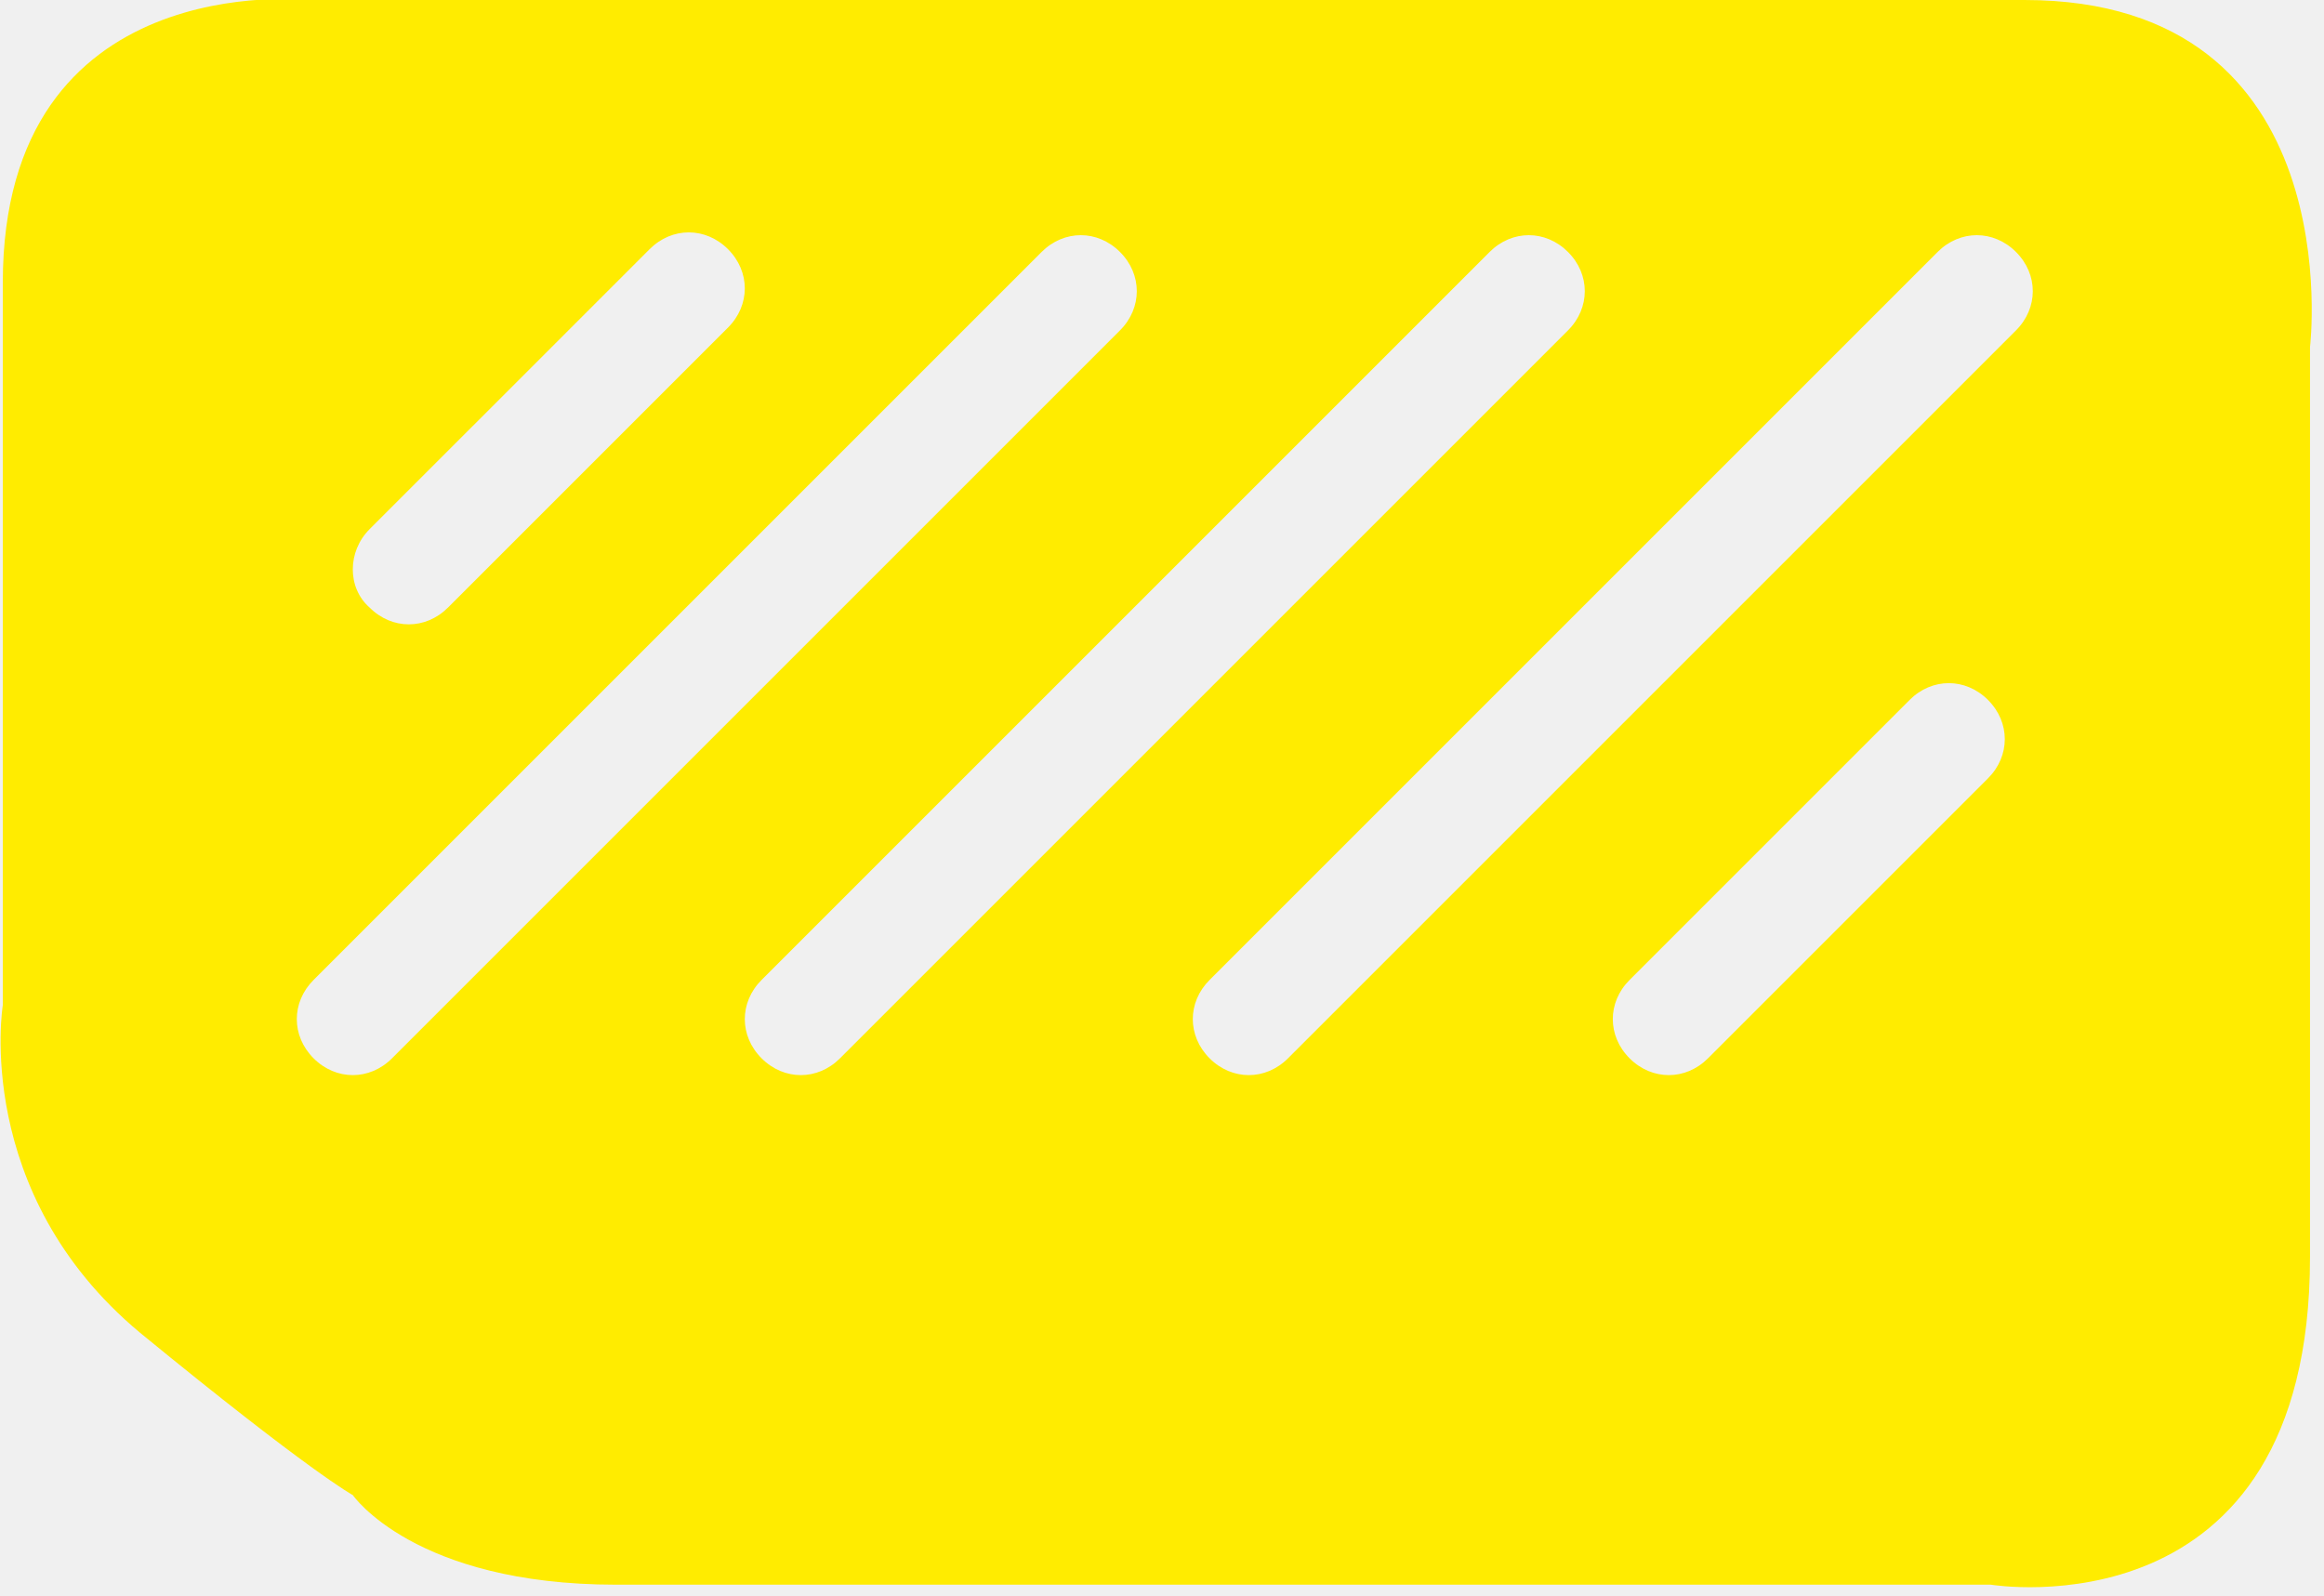
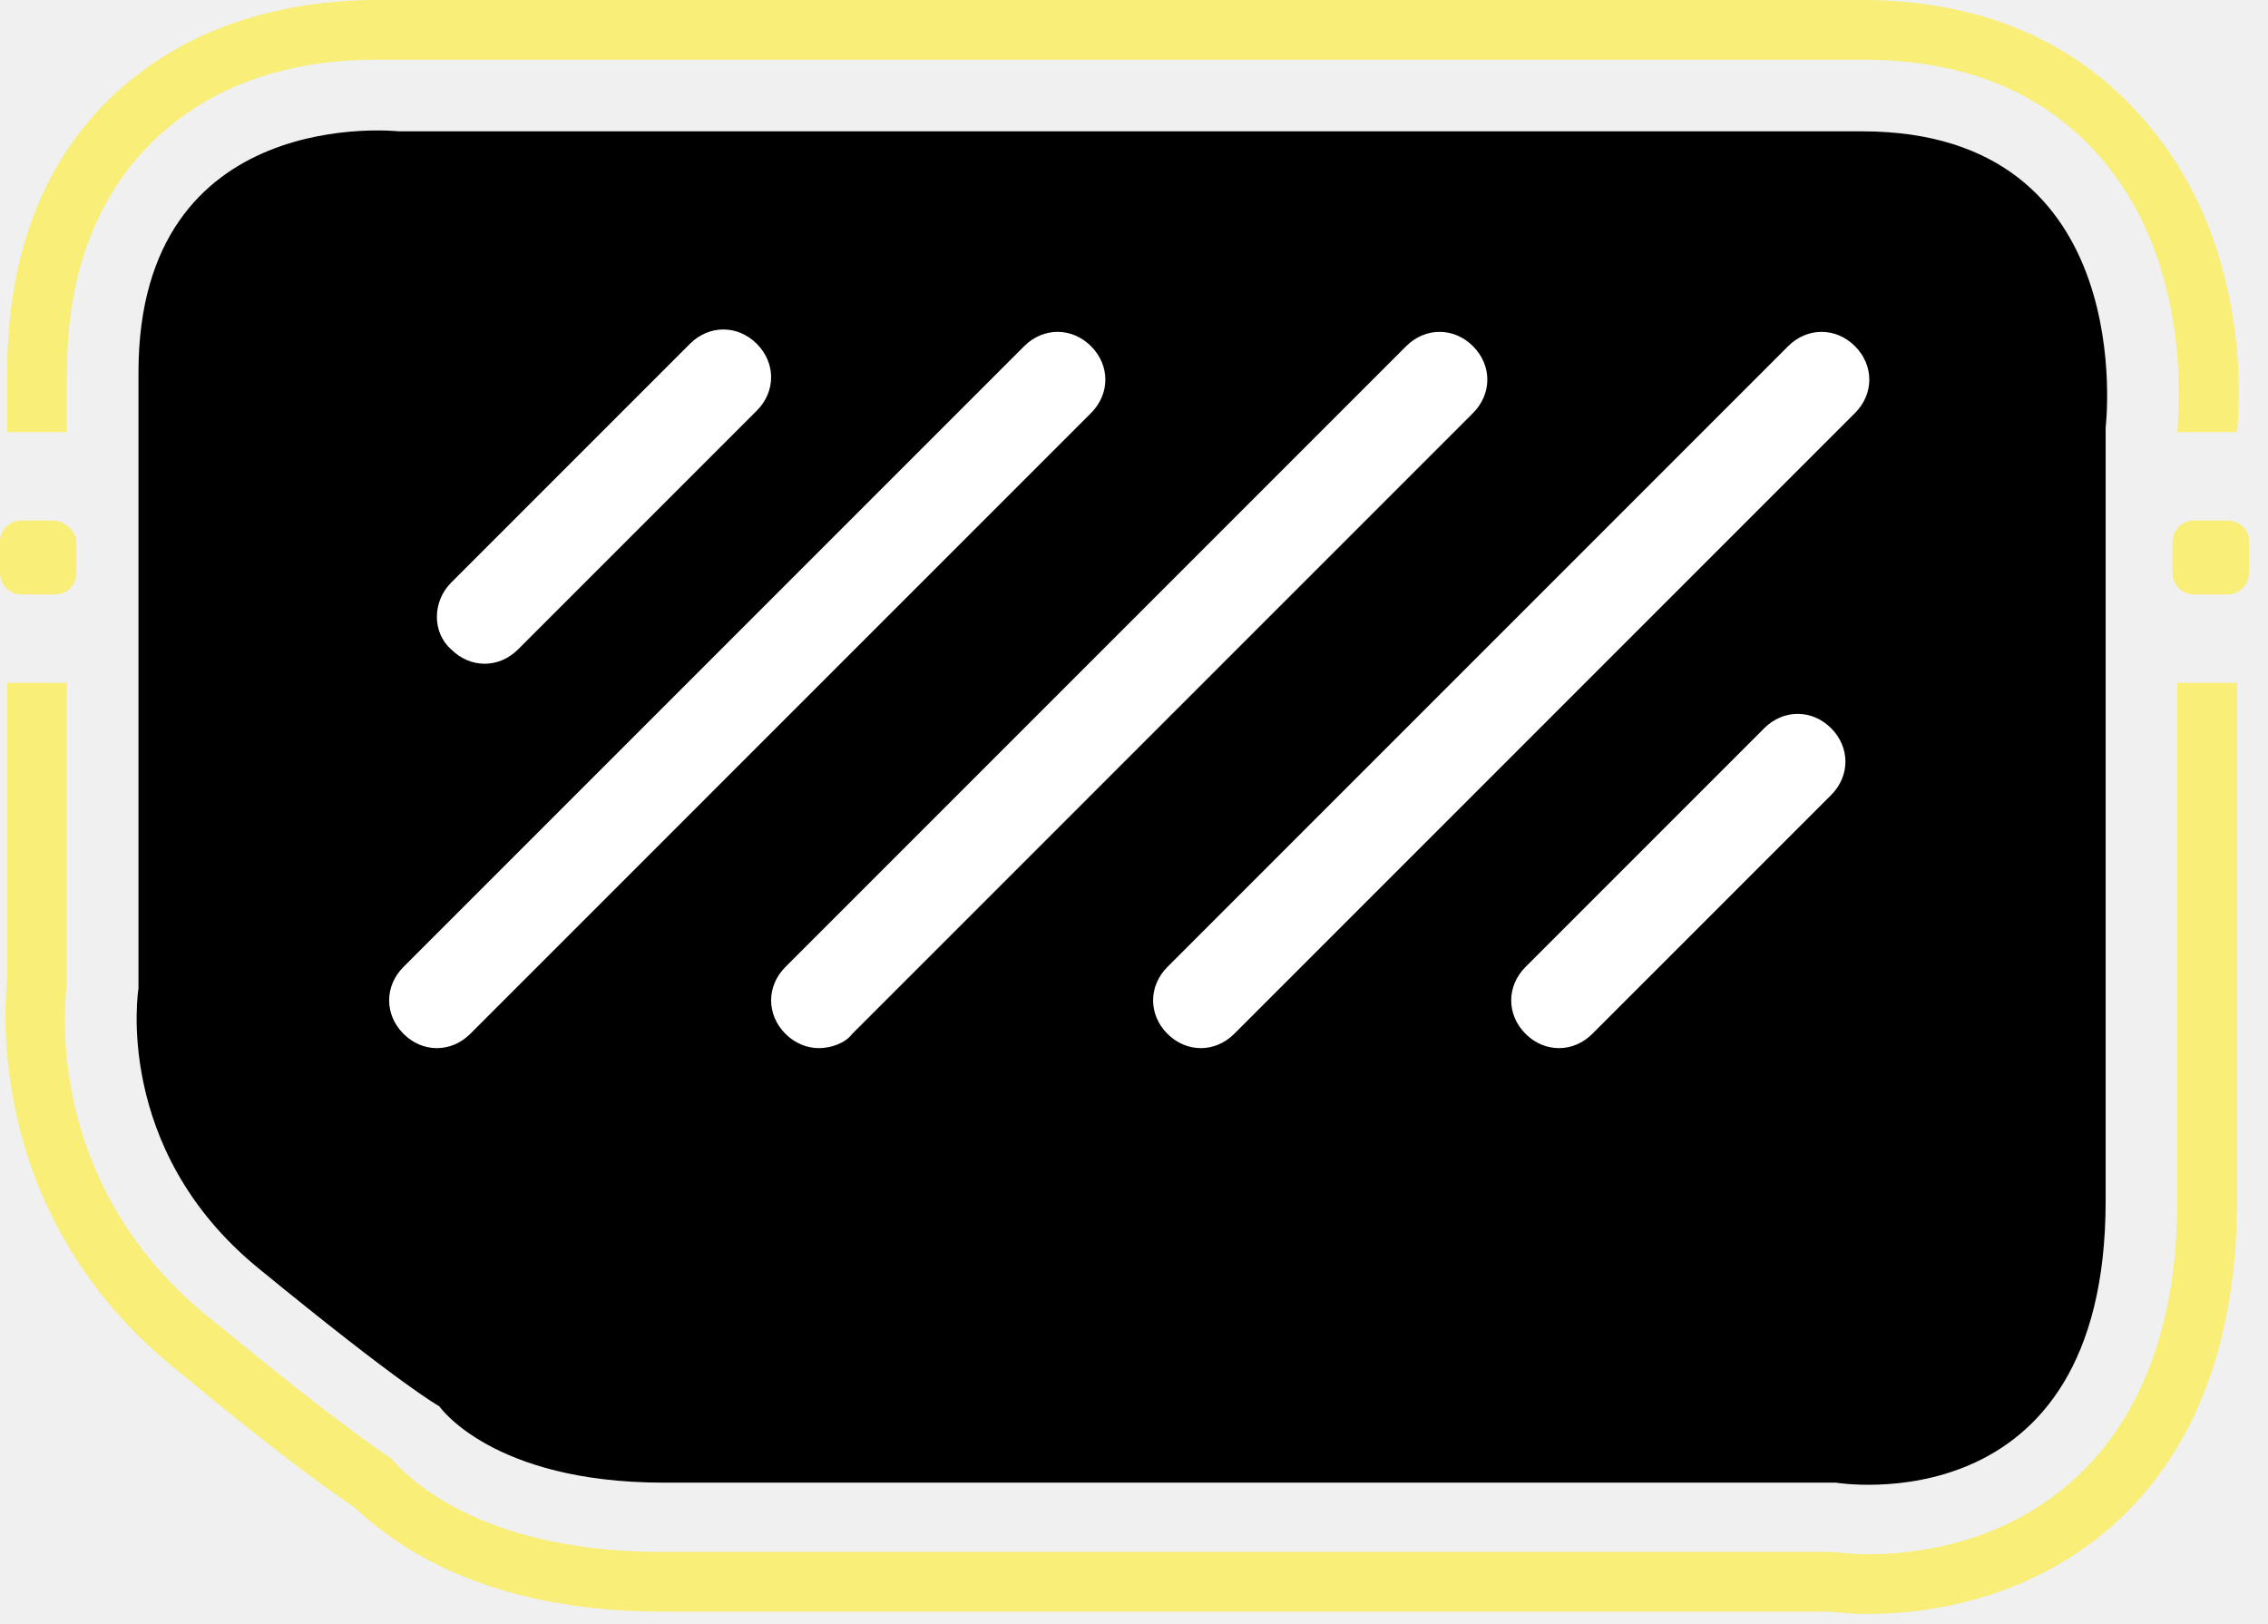
- <svg xmlns="http://www.w3.org/2000/svg" width="83" height="57" viewBox="0 0 83 57" fill="none">
-   <path d="M72.3 2.24672e-05C60.6 2.24672e-05 11 2.24672e-05 11 2.24672e-05C11 2.24672e-05 0.1 -1.2 0.1 10.1C0.1 21.4 0.1 35.9 0.1 35.9C0.1 35.9 -1 42.6 5 47.6C11.1 52.6 12.6 53.4 12.6 53.4C12.6 53.4 14.8 56.6 22 56.6C29.2 56.6 71.1 56.6 71.1 56.6C71.1 56.6 82.5 58.5 82.5 44.9V12.4C82.5 12.4 84 2.24672e-05 72.3 2.24672e-05ZM13.2 18.9L23.2 8.9C24 8.1 25.2 8.1 26 8.9C26.8 9.7 26.8 10.9 26 11.7L16 21.7C15.6 22.1 15.1 22.3 14.6 22.3C14.1 22.3 13.6 22.1 13.2 21.7C12.4 21 12.4 19.7 13.2 18.9ZM14 37.8C13.6 38.2 13.1 38.4 12.6 38.4C12.1 38.4 11.6 38.2 11.2 37.8C10.4 37 10.4 35.8 11.2 35L37.2 9C38 8.2 39.2 8.2 40 9C40.8 9.8 40.8 11 40 11.8L14 37.8ZM28.6 38.4C28.1 38.4 27.6 38.2 27.2 37.8C26.4 37 26.4 35.8 27.2 35L53.2 9C54 8.2 55.2 8.2 56 9C56.8 9.8 56.8 11 56 11.8L30 37.8C29.6 38.2 29.1 38.4 28.6 38.4ZM71 27.8L61 37.8C60.6 38.2 60.1 38.4 59.6 38.4C59.1 38.4 58.6 38.2 58.2 37.8C57.4 37 57.4 35.8 58.2 35L68.2 25C69 24.2 70.2 24.2 71 25C71.8 25.8 71.8 27 71 27.8ZM72 11.8L46 37.8C45.6 38.2 45.1 38.4 44.6 38.4C44.1 38.4 43.6 38.2 43.2 37.8C42.4 37 42.4 35.8 43.2 35L69.2 9C70 8.2 71.2 8.2 72 9C72.8 9.8 72.8 11 72 11.8Z" fill="#FFEC00" />
+ <svg xmlns="http://www.w3.org/2000/svg" width="95" height="68" viewBox="0 0 95 68" fill="none">
+   <g clip-path="url(#clip0)">
+     <path opacity="0.5" d="M2.2 21.8H0.9C0.4 21.8 0 22.2 0 22.7V24C0 24.5 0.4 24.9 0.9 24.9H2.3C2.8 24.9 3.2 24.5 3.2 24V22.6C3.1 22.2 2.7 21.8 2.2 21.8Z" fill="#FFEC00" />
+     <path opacity="0.5" d="M93.3 21.8H91.9C91.4 21.8 91 22.2 91 22.7V24C91 24.5 91.4 24.9 91.9 24.9H93.3C93.8 24.9 94.2 24.5 94.2 24V22.6C94.2 22.2 93.8 21.8 93.3 21.8Z" fill="#FFEC00" />
+     <path d="M78 5.5C66.3 5.5 16.7 5.5 16.7 5.5C16.7 5.5 5.8 4.3 5.8 15.6C5.8 26.9 5.8 41.4 5.8 41.4C5.8 41.4 4.7 48.1 10.8 53.1C16.9 58.1 18.4 58.9 18.4 58.9C18.4 58.9 20.6 62.1 27.8 62.1C35 62.1 76.9 62.1 76.9 62.1C76.9 62.1 88.2 64 88.2 50.3V17.9C88.2 17.9 89.7 5.5 78 5.5Z" fill="white" />
+     <path d="M78 5.5C66.3 5.5 16.7 5.5 16.7 5.5C16.7 5.5 5.8 4.3 5.8 15.6C5.8 26.9 5.8 41.4 5.8 41.4C5.8 41.4 4.7 48.1 10.8 53.1C16.9 58.1 18.4 58.9 18.4 58.9C18.4 58.9 20.6 62.1 27.8 62.1C35 62.1 76.9 62.1 76.9 62.1C76.9 62.1 88.2 64 88.2 50.3V17.9C88.2 17.9 89.7 5.5 78 5.5ZM18.9 24.4L28.9 14.4C29.7 13.6 30.9 13.6 31.7 14.4C32.5 15.2 32.5 16.4 31.7 17.2L21.7 27.2C21.3 27.6 20.8 27.8 20.3 27.8C19.8 27.8 19.3 27.6 18.9 27.2C18.1 26.5 18.1 25.2 18.9 24.4ZM19.7 43.3C19.3 43.7 18.8 43.9 18.3 43.9C17.8 43.9 17.3 43.7 16.9 43.3C16.1 42.5 16.1 41.3 16.9 40.5L42.9 14.5C43.7 13.7 44.9 13.7 45.7 14.5C46.5 15.3 46.5 16.5 45.7 17.3L19.7 43.3ZM34.3 43.9C33.8 43.9 33.3 43.7 32.9 43.3C32.1 42.5 32.1 41.3 32.9 40.5L58.9 14.5C59.7 13.7 60.9 13.7 61.7 14.5C62.5 15.3 62.5 16.5 61.7 17.3L35.7 43.3C35.4 43.7 34.8 43.9 34.3 43.9ZM76.7 33.3L66.7 43.3C66.3 43.7 65.8 43.9 65.3 43.9C64.8 43.9 64.3 43.7 63.9 43.3C63.1 42.5 63.1 41.3 63.9 40.5L73.9 30.5C74.7 29.7 75.9 29.7 76.7 30.5C77.5 31.3 77.5 32.5 76.7 33.3ZM77.7 17.3L51.7 43.3C51.3 43.7 50.8 43.9 50.3 43.9C49.8 43.9 49.3 43.7 48.9 43.3C48.1 42.5 48.1 41.3 48.9 40.5L74.9 14.5C75.7 13.7 76.9 13.7 77.7 14.5C78.5 15.3 78.5 16.5 77.7 17.3Z" fill="black" />
+     <path opacity="0.5" d="M89.7 4.9C86.9 1.7 82.9 5.72205e-06 78 5.72205e-06H16.9C16.6 5.72205e-06 16.2 5.72205e-06 15.7 5.72205e-06C13.8 5.72205e-06 10.1 0.3 6.8 2.4C3.8 4.3 0.3 8.1 0.3 15.6V18.1H2.8V15.6C2.8 9.3 5.7 6.1 8.2 4.5C11 2.7 14.1 2.5 15.8 2.5C16.3 2.5 16.6 2.5 16.9 2.5H78C82.2 2.5 85.5 3.8 87.9 6.5C91.7 10.8 91.3 16.7 91.2 18.1H93.7C93.9 16 94 9.7 89.7 4.9Z" fill="#FFEC00" />
+     <path opacity="0.5" d="M91.2 50.3C91.2 61.2 84.5 65.1 78.2 65.1C77.5 65.1 76.9 65 76.6 65H27.7C20.8 65 17.5 62.4 16.4 61.1C15.5 60.5 13.4 59 8.9 55.3C2.2 50 2.6 42.8 2.8 41.2V28.6H0.3V41C0.1 43 -0.2 51.2 7.3 57.3C11.4 60.7 13.6 62.3 14.8 63.1C16.6 64.8 20.4 67.5 27.7 67.5H76.4C76.8 67.5 77.4 67.6 78.2 67.6C85.4 67.6 93.7 63.1 93.7 50.3V28.6H91.2V50.3Z" fill="#FFEC00" />
+   </g>
+   <defs>
+     <clipPath id="clip0">
+       <rect width="95" height="68" fill="white" />
+     </clipPath>
+   </defs>
</svg>
